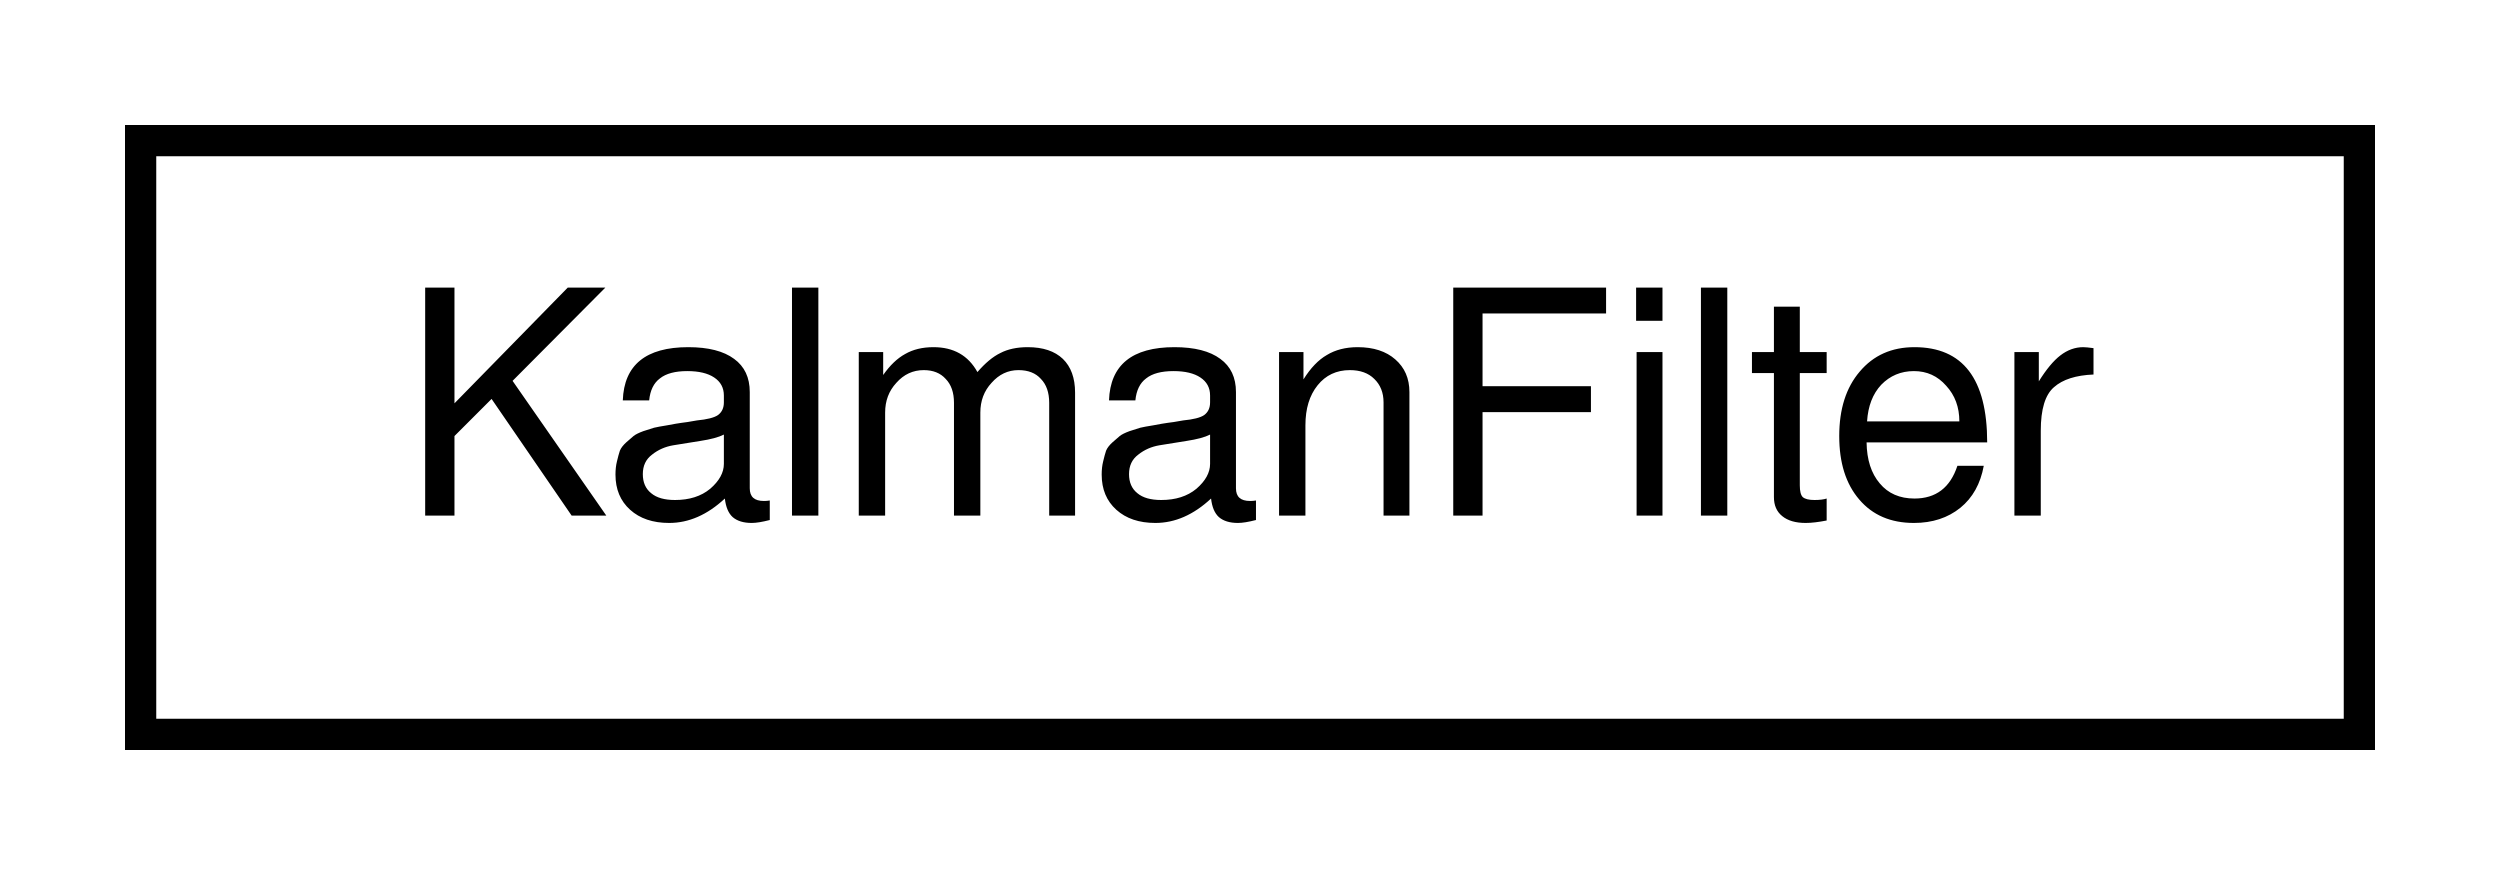
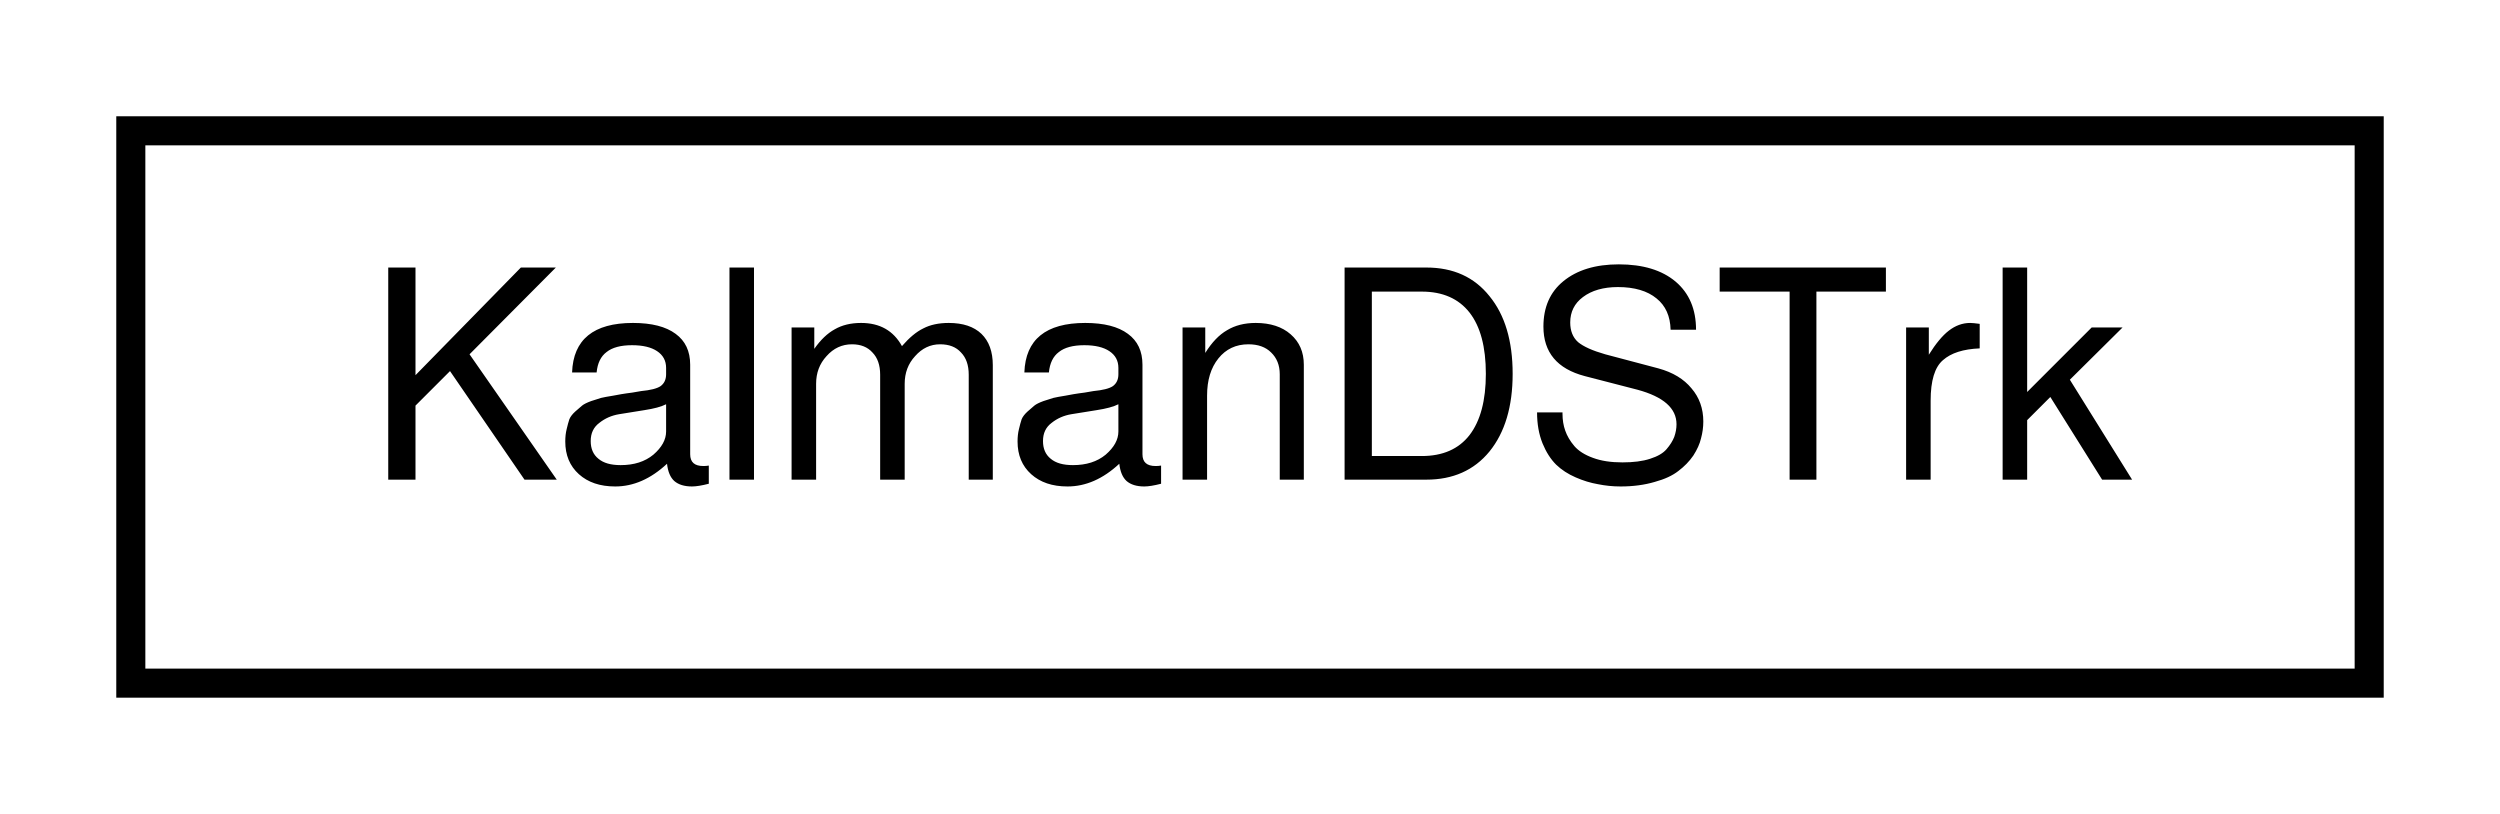
- <svg xmlns="http://www.w3.org/2000/svg" xmlns:xlink="http://www.w3.org/1999/xlink" width="80pt" height="28pt" viewBox="0.00 0.00 80.00 28.00">
+ <svg xmlns="http://www.w3.org/2000/svg" xmlns:xlink="http://www.w3.org/1999/xlink" width="86pt" height="28pt" viewBox="0.00 0.00 86.00 28.00">
  <g id="graph0" class="graph" transform="scale(1 1) rotate(0) translate(4 24)">
    <g id="node1" class="node">
      <g id="a_node1">
-         <a xlink:href="d6/d2a/classKalmanFilter.html" target="_top" xlink:title="KalmanFilter">
-           <polygon fill="none" stroke="black" points="0.5,-0.5 0.5,-19.5 71.5,-19.5 71.5,-0.5 0.5,-0.5" />
-           <text text-anchor="middle" x="36" y="-7.5" font-family="FreeSans" font-size="10.00">KalmanFilter</text>
+         <a xlink:href="db/daa/classKalmanDSTrk.html" target="_top" xlink:title="Pattern Dictionary Filter built based on Kun Liu's ktracker. ">
+           <polygon fill="none" stroke="black" points="0.5,-0.5 0.5,-19.5 77.5,-19.5 77.5,-0.5 0.5,-0.5" />
+           <text text-anchor="middle" x="39" y="-7.5" font-family="FreeSans" font-size="10.00">KalmanDSTrk</text>
        </a>
      </g>
    </g>
  </g>
</svg>
